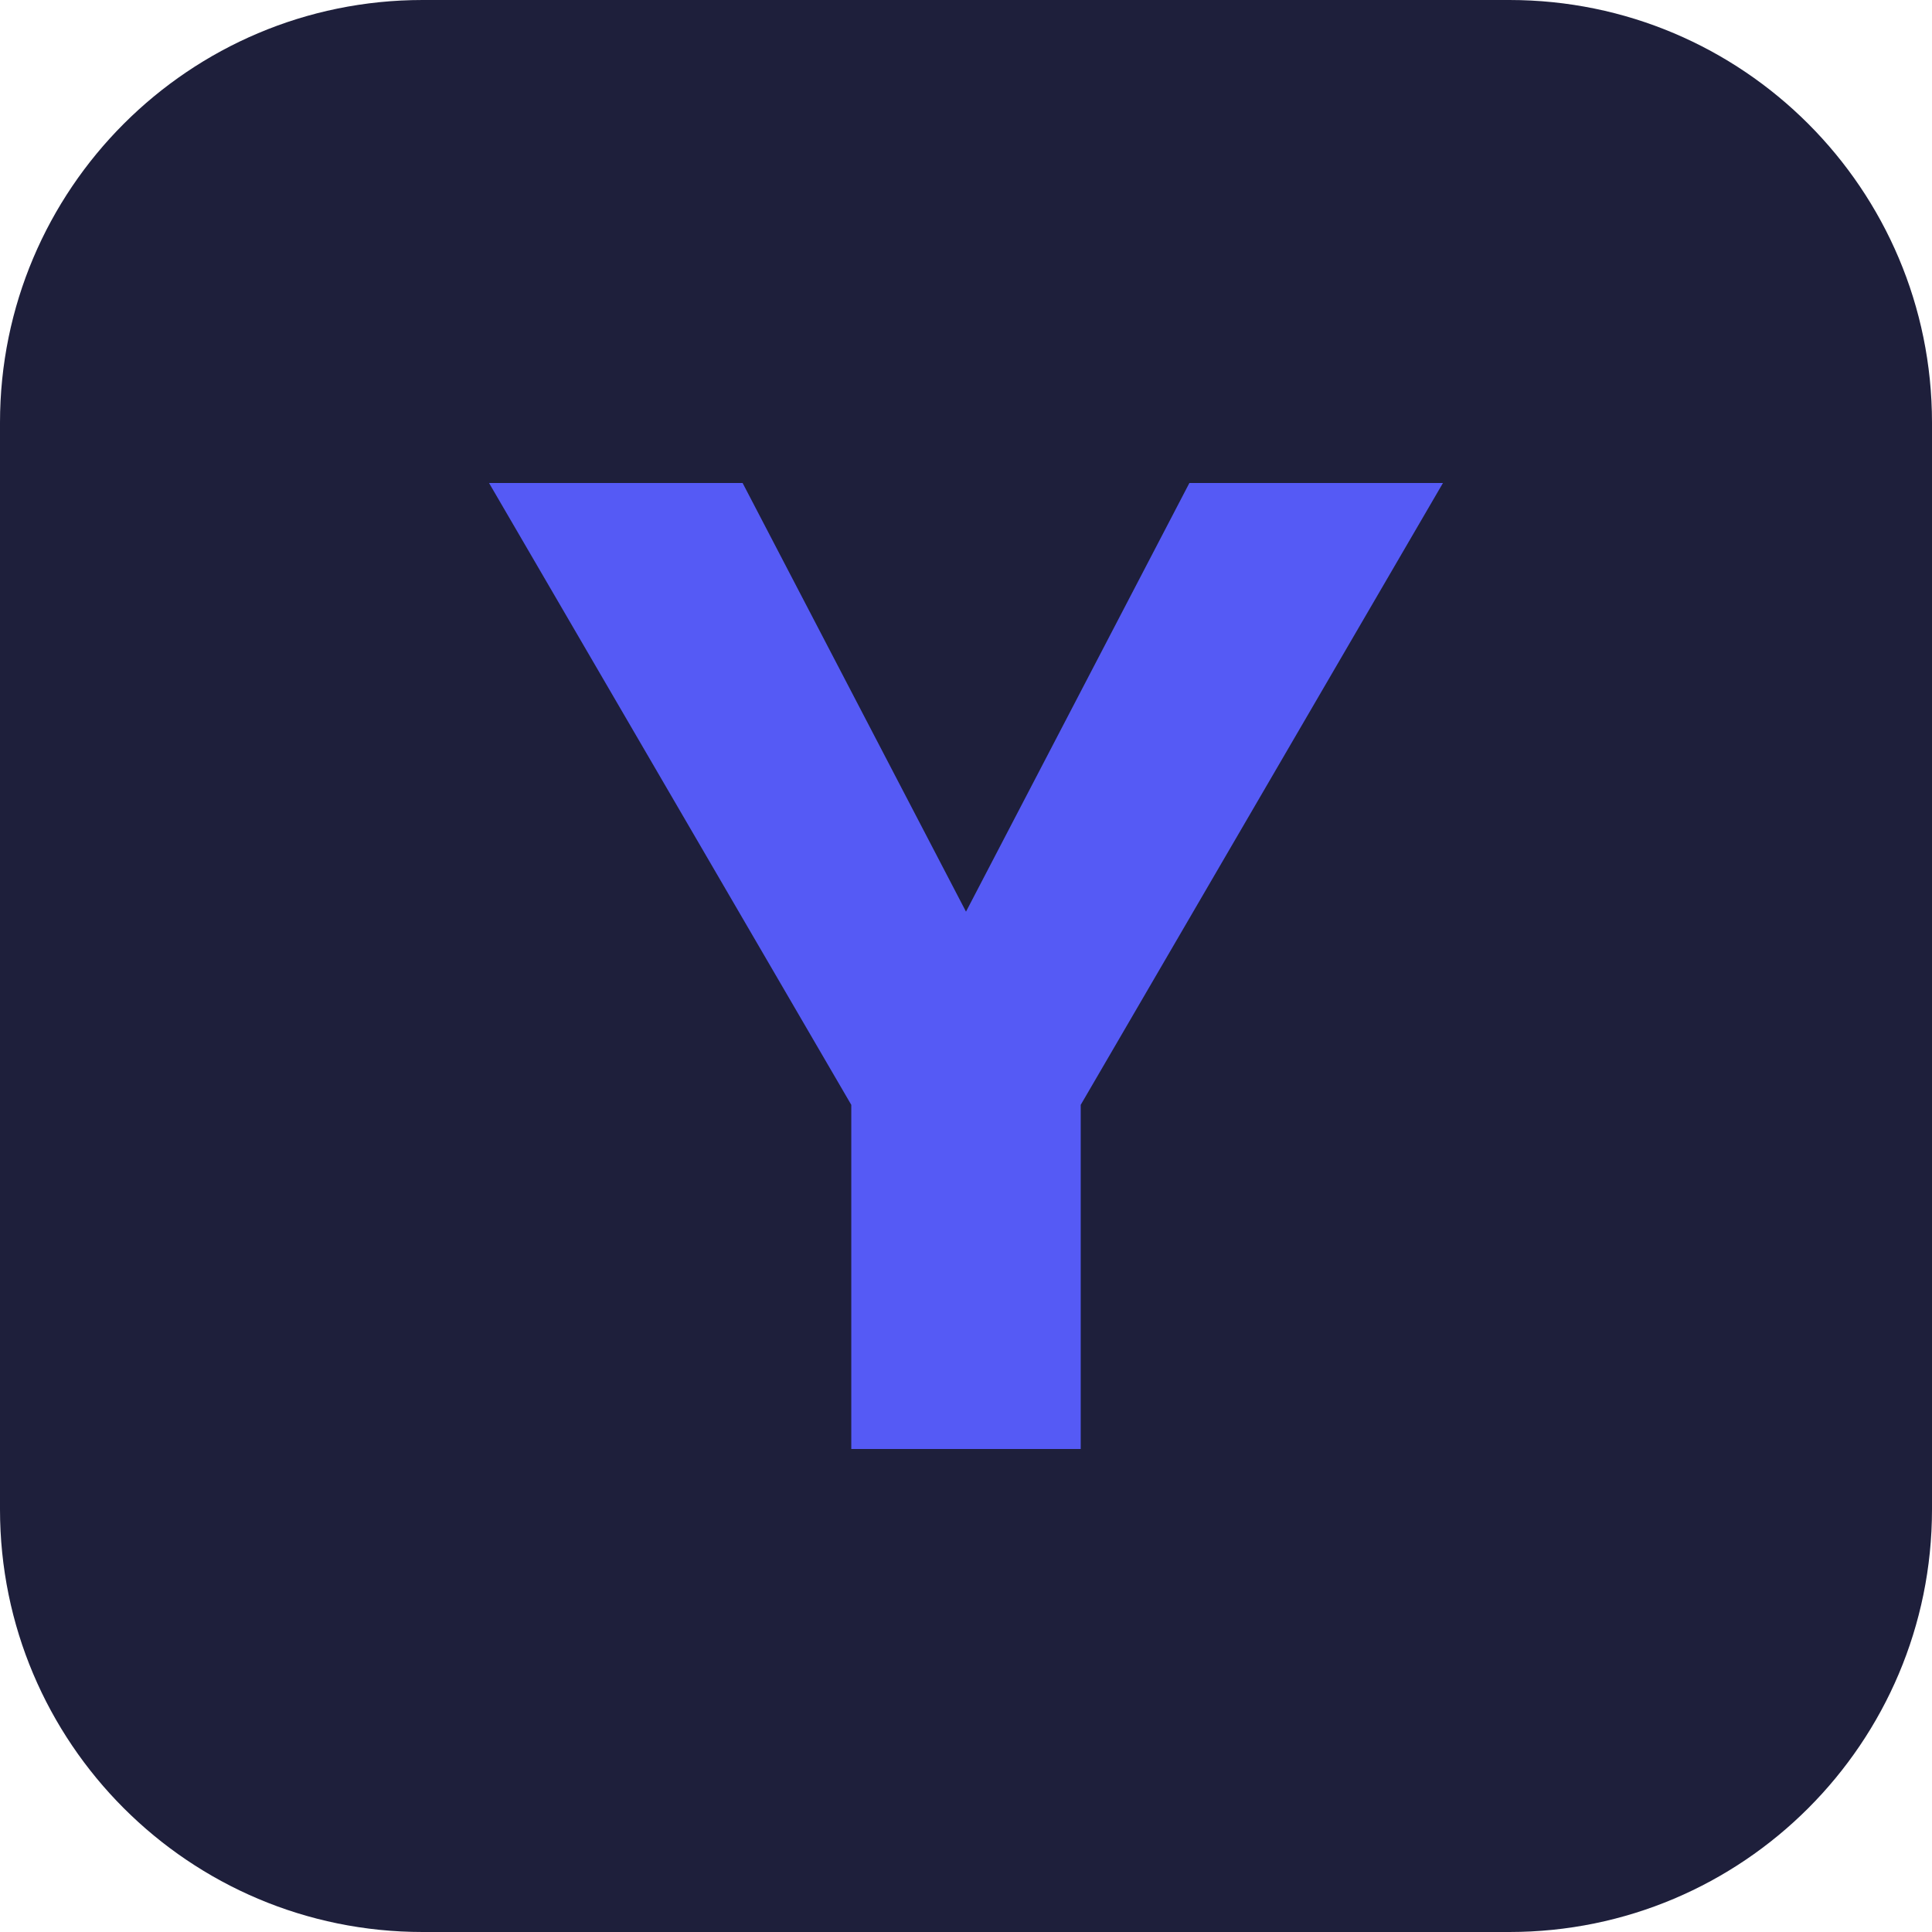
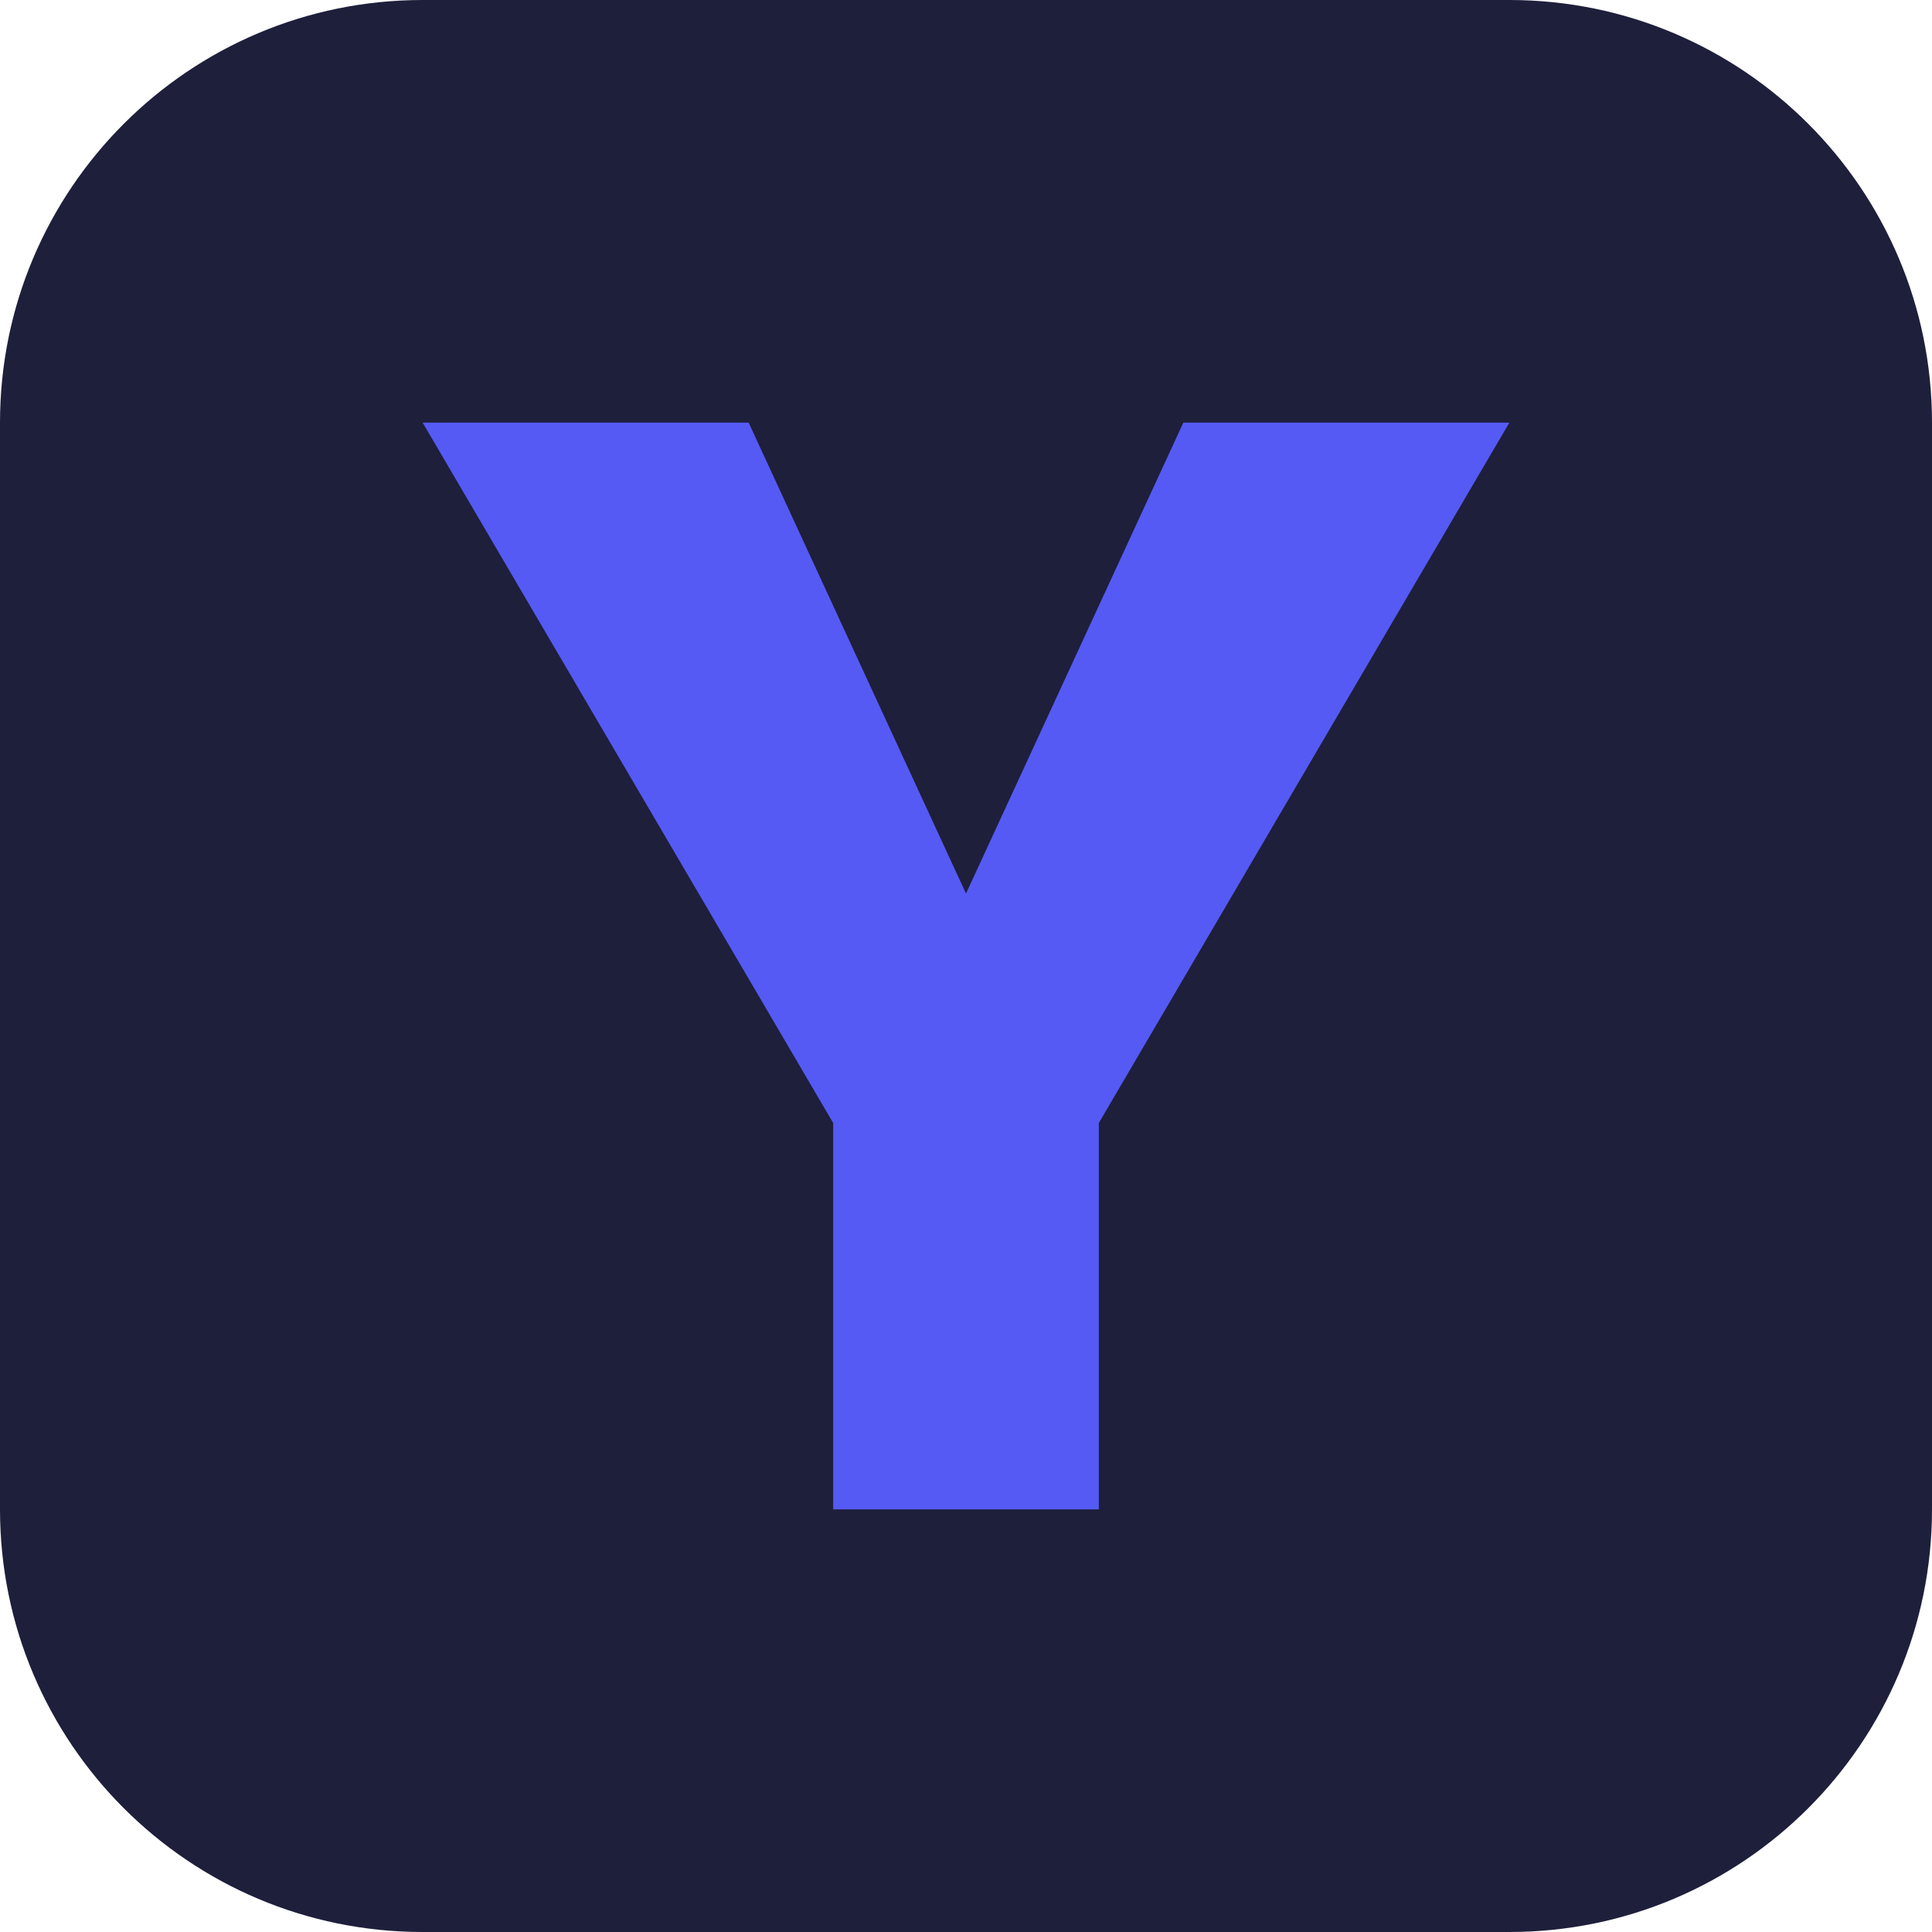
<svg xmlns="http://www.w3.org/2000/svg" viewBox="0 0 32 32">
  <rect width="32" height="32" rx="7" fill="#1e1f3b" />
-   <path fill="#555af5" d="M8.1 8h4.2L16 15.1 19.7 8h4.2l-6 10.3V24h-3.8v-5.7z" />
+   <path fill="#555af5" d="M7 7h5.4L16 14.8 19.6 7H25l-6.8 11.6V25h-4.4v-6.4z" />
</svg>
